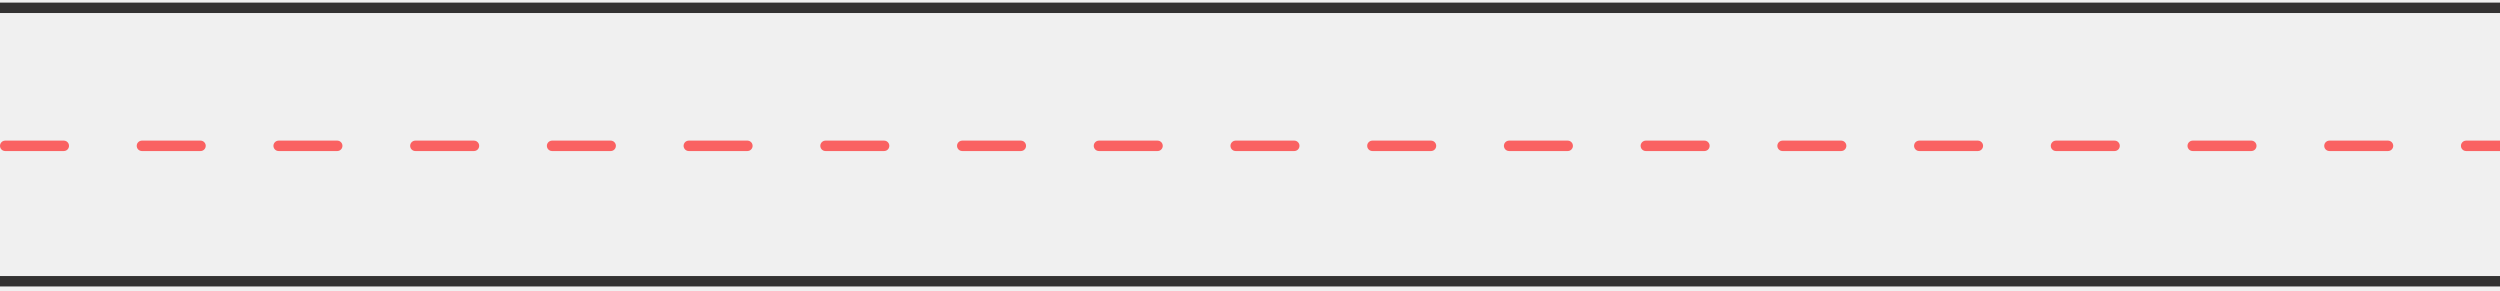
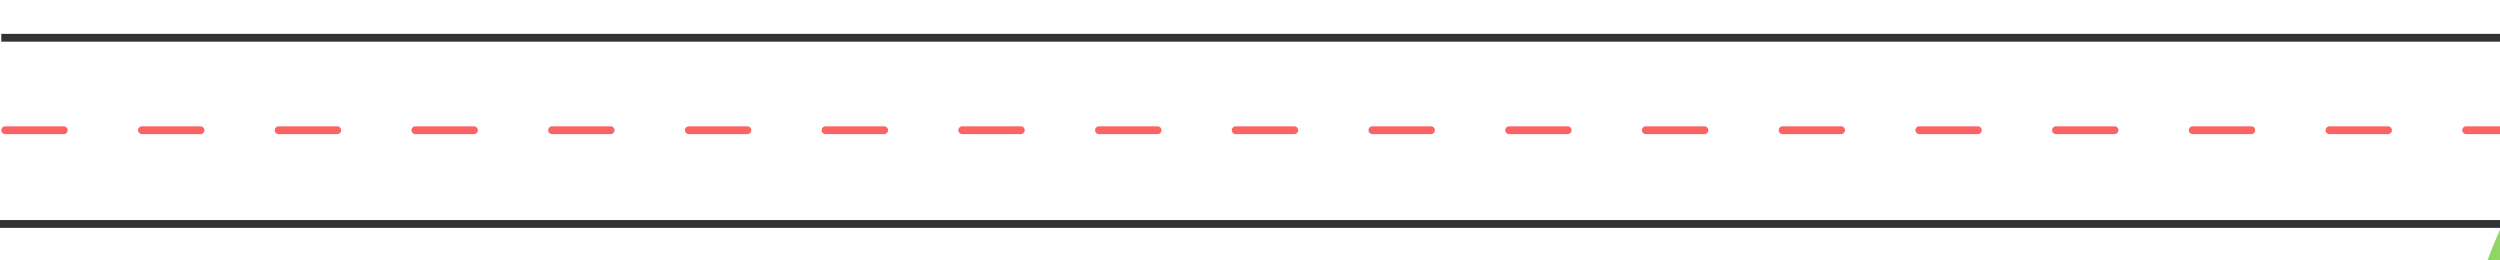
- <svg xmlns="http://www.w3.org/2000/svg" id="road" viewBox="0 0 1920 223">
+ <svg xmlns="http://www.w3.org/2000/svg" viewBox="0 0 1920 199">
  <defs>
    <style>
      .cls-1 {
-         opacity: .8;
-         stroke: #fc3f3f;
-         stroke-dasharray: 0 0 45 60;
-         stroke-linecap: round;
+         stroke: #333232;
      }

      .cls-1, .cls-2 {
        fill: none;
        stroke-miterlimit: 10;
-         stroke-width: 8px;
+         stroke-width: 6px;
      }

      .cls-2 {
-         stroke: #333232;
+         opacity: .8;
+         stroke: #f93d3d;
+         stroke-dasharray: 0 0 45 60;
+         stroke-linecap: round;
+       }
+ 
+       .cls-3 {
+         fill: #90d663;
+       }
+ 
+       .cls-3, .cls-4 {
+         stroke-width: 0px;
+       }
+ 
+       .cls-4 {
+         fill: #fff;
      }
    </style>
  </defs>
-   <line class="cls-1" x1="4" y1="112" x2="1924" y2="112" />
-   <line class="cls-2" x1="-2" y1="6" x2="1924" y2="6" />
-   <line class="cls-2" x1="-5" y1="216" x2="1924.7" y2="216" />
+   <g id="garage">
+     <rect class="cls-4" y="-796" width="1920" height="1080" />
+   </g>
+   <g id="road">
+     <line class="cls-2" x1="4" y1="100" x2="1924" y2="100" />
+     <line class="cls-1" x1="1" y1="29" x2="1927" y2="29" />
+     <line class="cls-1" x1="-3" y1="172" x2="1926.7" y2="172" />
+   </g>
+   <g id="schedule_hills" data-name="schedule hills">
+     <path class="cls-3" d="m1844,505c36.74-60.75,25.62-401.42,166.53-404,109.44-2,119.03,286.34,174.47,392l-341,12Z" />
+   </g>
</svg>
